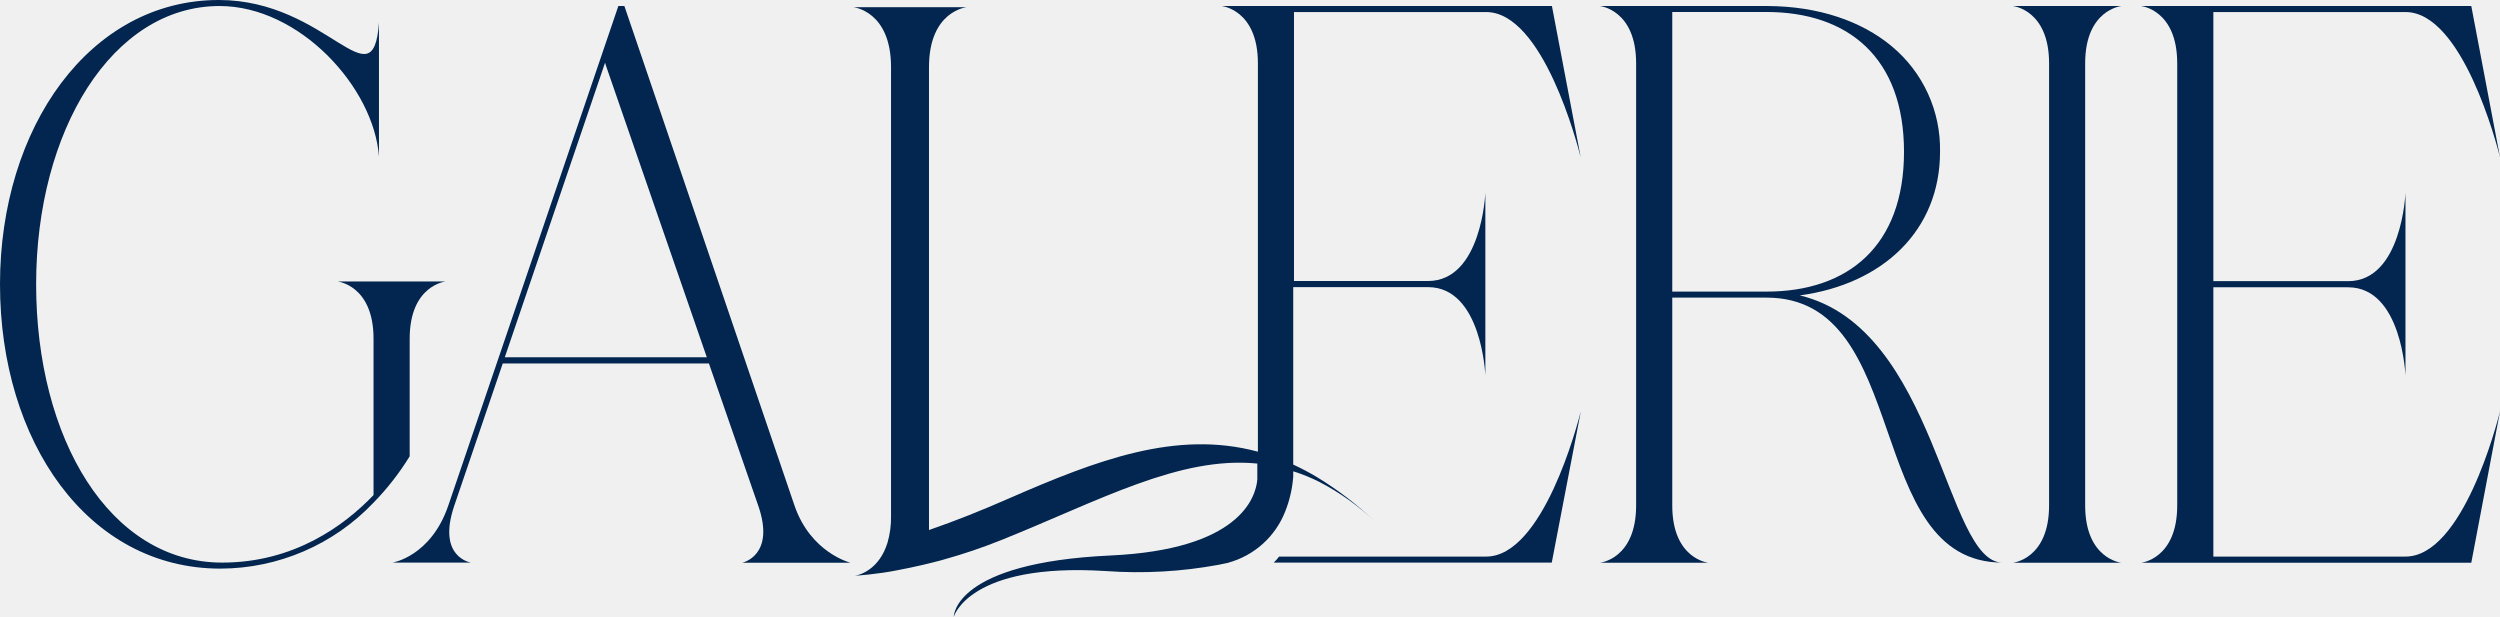
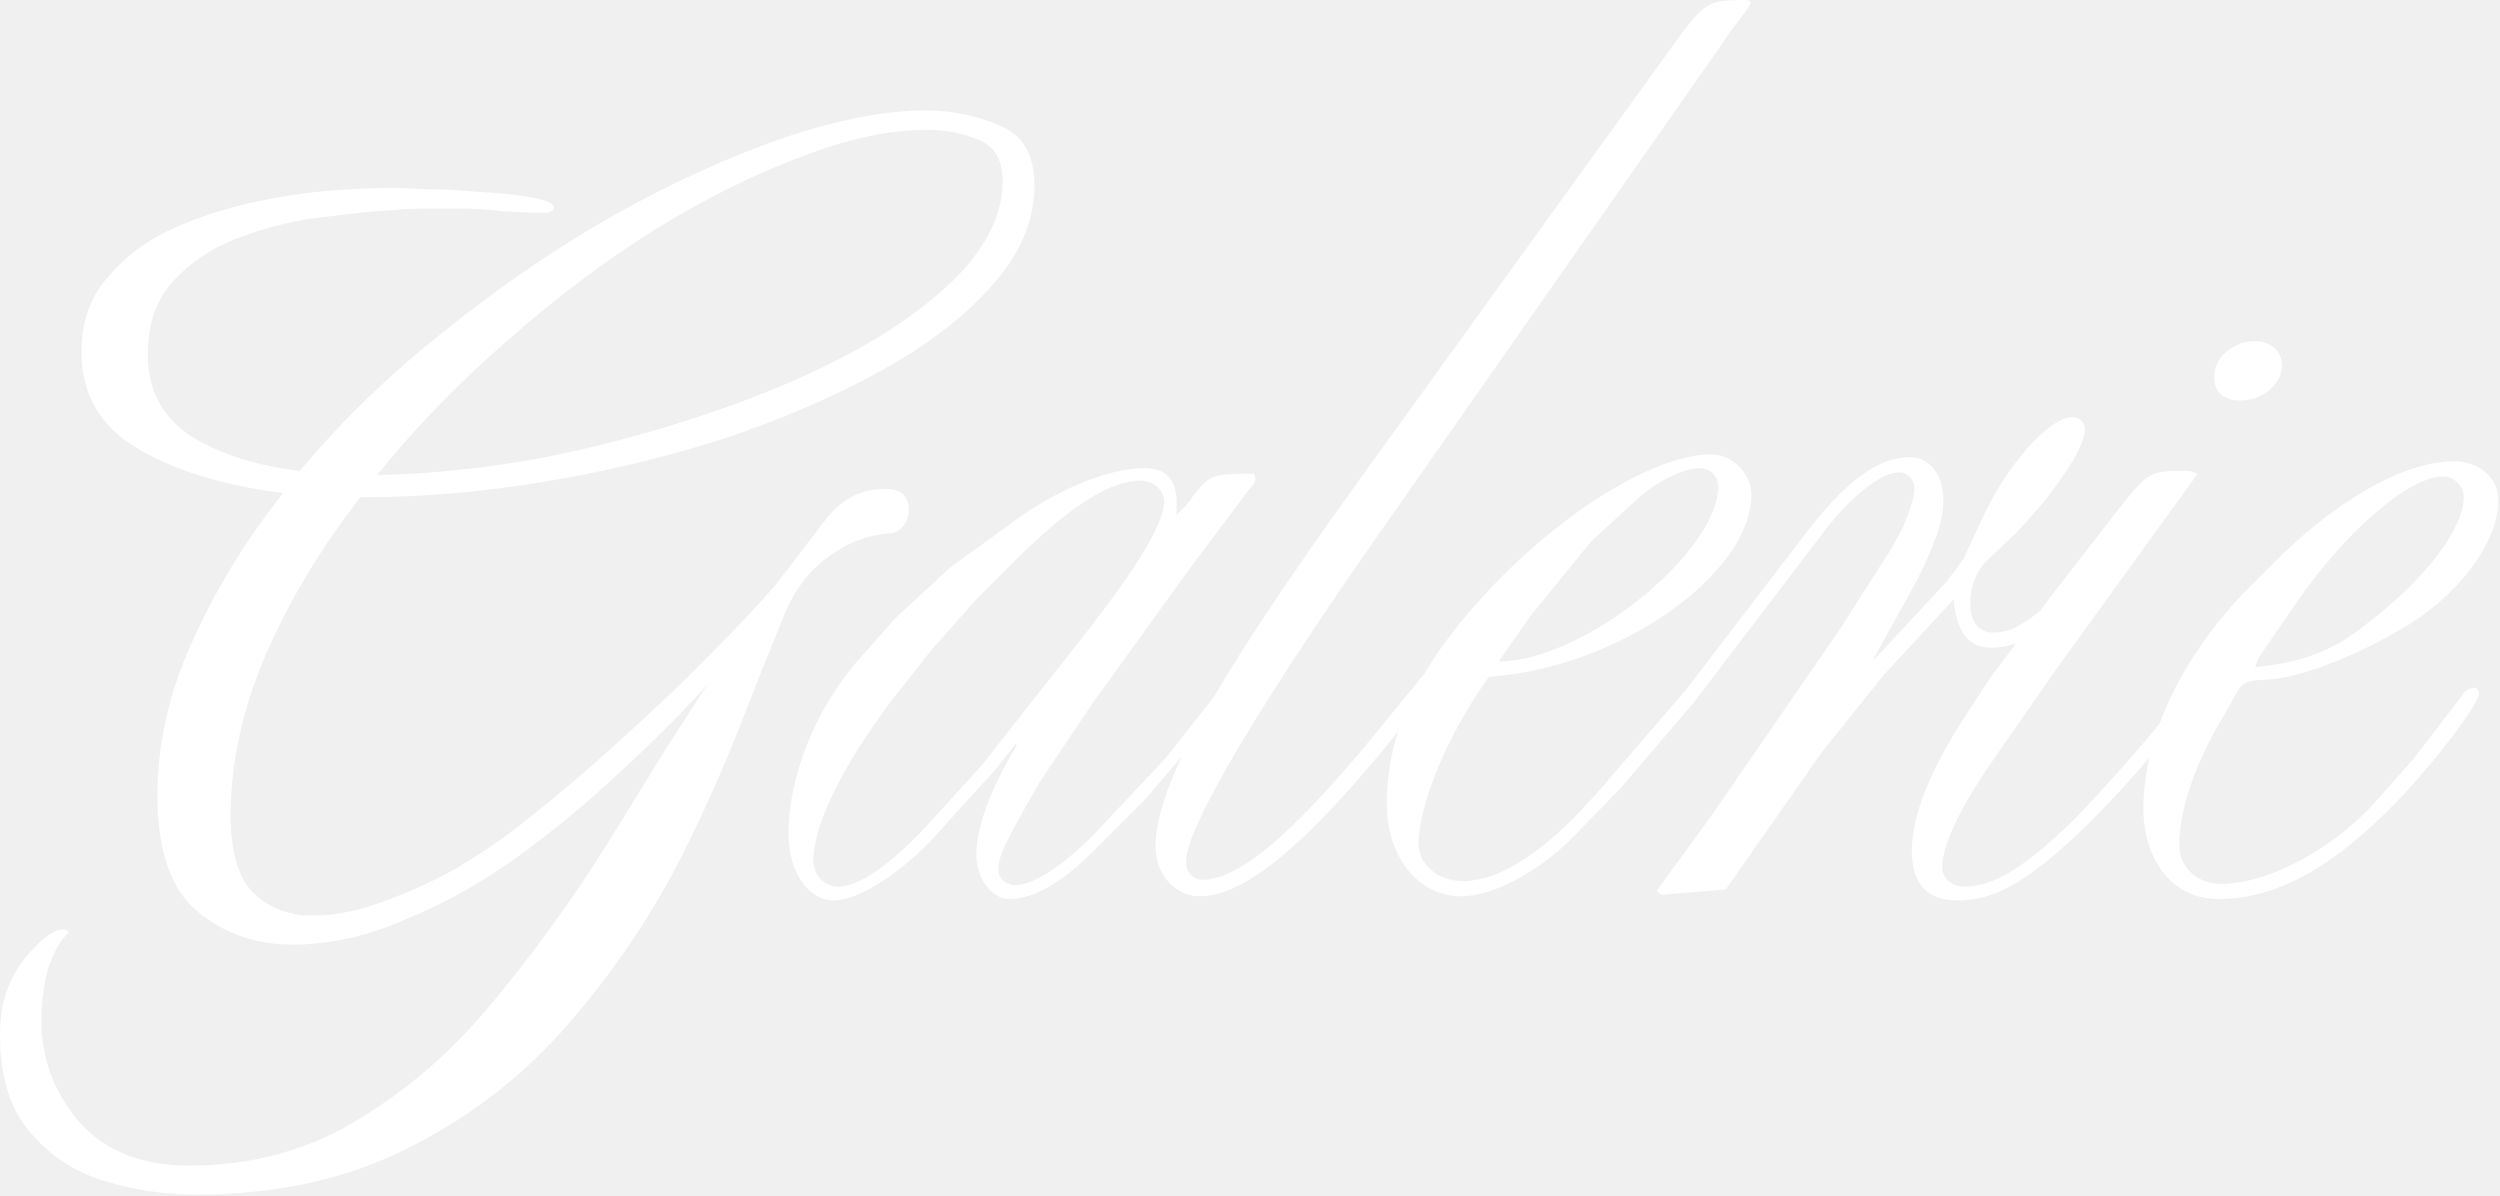
- <svg xmlns="http://www.w3.org/2000/svg" viewBox="0 0 464.94 114.74">
-   <defs>
-     <style>.cls-1{fill:#02264f;}</style>
-   </defs>
-   <g id="Vrstva_2" data-name="Vrstva 2">
-     <g id="Vrstva_1-2" data-name="Vrstva 1">
-       <path class="cls-1" d="M76.19,63c0-10,6.74-10.66,6.74-10.66H62.73S69.47,53,69.47,63V92.07c-5.4,5.65-14.76,12.56-28.15,12.56-21,0-34.6-23.17-34.6-51.76S20.86,1.12,40.84,1.12c14.83,0,28.69,15.07,29.64,28V4.23C69.37,19.44,60.94,0,40.69,0,16.71,0,0,23.67,0,52.87s16.29,52.88,41,52.88A39.38,39.38,0,0,0,69.47,93.48a49,49,0,0,0,6.72-8.62Z" />
-       <path class="cls-1" d="M147.75,94,116.12,1.12H115L83.38,94C80.14,103.51,73,104.63,73,104.63h14.6S81.18,103.69,84.5,94l9-26.41h38.34L141,94c3.29,9.41-3,10.66-3,10.66h20.18S150.77,102.84,147.75,94ZM93.88,66.44l18.65-54.78.17.57,18.75,54.21Z" />
-       <path class="cls-1" d="M227.19,1.12s6.75.66,6.75,10.66V84c-15.21-4.09-30,1.58-46.31,8.7-5.06,2.22-10,4.2-14.86,5.87V12.47c0-10.43,7-11.13,7-11.13H158.71s7,.7,7,11.13V96a16.69,16.69,0,0,1-.65,4.91c-1.49,4.88-5,6-6.09,6.18.84-.06,1.67-.14,2.49-.23s1.76-.21,2.63-.33l1.46-.23h0l1.19-.22c3.43-.63,6.64-1.44,8-1.8l.78-.22a102.43,102.43,0,0,0,10.69-3.62c18.32-7.36,33.14-15.66,47.62-14.23v3c-.32,3.42-3.37,13-27.34,14.1-28.94,1.34-29.11,11.17-29.11,11.4,0,0,2.81-10.11,28.24-8.51a82.75,82.75,0,0,0,21-1.16c.59-.11,1.15-.23,1.68-.35h0l.4-.09-.31.06a15.87,15.87,0,0,0,10.64-9.57,21.83,21.83,0,0,0,1.48-6.44v-1a32.35,32.35,0,0,1,4.91,2,45.66,45.66,0,0,1,10.33,7.38,63.31,63.31,0,0,0-10.83-8.3,47,47,0,0,0-4.41-2.33v-33h25.07c10,0,10.66,16.43,10.66,16.43v-34s-.66,16.43-10.66,16.43H240.65V2.24h35.73c10.62,0,17,24.73,17.59,27L288.62,1.12Z" />
-       <path class="cls-1" d="M276.38,103.51h-38.5a8.17,8.17,0,0,1-1,1.12h51.71L294,76.49C293.4,78.78,287,103.51,276.38,103.51Z" />
-       <path class="cls-1" d="M334.72,54.94c15.51-2.1,26.08-12.12,26.08-26.71a24.87,24.87,0,0,0-9-19.64c-5.66-4.71-13.65-7.41-23-7.47H297.53s6.75.66,6.75,10.66V94c0,10-6.75,10.66-6.75,10.66h20.21S311,104,311,94V55.35h17.53c27.36,0,17.79,49.28,43.9,49.28C361.69,104.63,360.27,61.05,334.72,54.94ZM311,54.23v-52h17.53c15.11,0,25.57,8.42,25.57,26s-10.46,26-25.57,26Z" />
-       <path class="cls-1" d="M394.54,1.12H374.33s6.75.66,6.75,10.66V94c0,10-6.75,10.66-6.75,10.66h20.21S387.79,104,387.79,94V11.78C387.79,1.78,394.54,1.12,394.54,1.12Z" />
-       <path class="cls-1" d="M447.36,103.51H411.63V53.43H436.7c10,0,10.66,16.43,10.66,16.43v-34s-.66,16.43-10.66,16.43H411.63V2.24h35.73c10.62,0,17,24.73,17.58,27L459.6,1.12H398.17s6.74.66,6.74,10.66V94c0,10-6.74,10.66-6.74,10.66H459.6l5.34-28.14C464.37,78.78,458,103.51,447.36,103.51Z" />
-     </g>
-   </g>
+ <svg xmlns="http://www.w3.org/2000/svg" width="506" height="242" viewBox="0 0 506 242" fill="none">
+   <path d="M39.693 241.785C33.357 241.785 27.114 240.853 20.965 238.99C15.002 237.126 10.063 233.865 6.15 229.207C2.05 224.548 0.001 217.933 0.001 209.361C0.001 203.211 1.678 198.087 5.032 193.987C8.2 190.074 10.809 188.117 12.859 188.117C13.231 188.117 13.604 188.303 13.977 188.676C12.3 190.167 10.902 192.589 9.784 195.944C8.852 199.298 8.386 202.839 8.386 206.565C8.386 214.206 10.902 221.007 15.933 226.97C21.151 232.934 28.605 235.915 38.295 235.915C51.339 235.915 62.986 232.654 73.235 226.132C83.67 219.796 93.081 211.317 101.467 200.696C110.039 190.26 118.051 178.893 125.505 166.594C129.046 160.817 132.214 155.693 135.009 151.22C137.991 146.562 140.693 142.369 143.115 138.642C138.084 144.232 132.214 150.102 125.505 156.252C118.983 162.401 111.995 168.178 104.541 173.582C97.274 178.8 89.727 182.993 81.9 186.16C74.26 189.515 66.713 191.192 59.259 191.192C51.805 191.192 45.376 188.956 39.972 184.483C34.568 180.011 31.866 172.184 31.866 161.004C31.866 150.568 34.195 140.226 38.854 129.977C43.513 119.541 49.662 109.479 57.302 99.789C45.376 98.298 35.593 95.316 27.953 90.844C20.312 86.372 16.492 79.85 16.492 71.278C16.492 65.314 18.169 60.376 21.524 56.463C24.878 52.363 29.071 49.102 34.102 46.68C39.32 44.257 44.817 42.394 50.594 41.089C56.557 39.785 62.054 38.946 67.086 38.574C72.303 38.201 76.403 38.015 79.385 38.015C80.316 38.015 82.459 38.108 85.813 38.294C89.354 38.294 93.081 38.48 96.994 38.853C101.094 39.04 104.634 39.412 107.616 39.971C110.598 40.53 112.088 41.183 112.088 41.928C112.088 42.673 111.436 43.046 110.132 43.046C107.709 43.046 105.007 42.953 102.026 42.767C99.044 42.394 96.062 42.208 93.081 42.208C90.845 42.208 88.609 42.208 86.373 42.208C84.136 42.208 81.993 42.301 79.944 42.487C76.217 42.673 71.558 43.139 65.968 43.885C60.377 44.444 54.787 45.748 49.196 47.798C43.792 49.661 39.227 52.55 35.5 56.463C31.773 60.19 29.909 65.314 29.909 71.837C29.909 78.731 32.705 84.135 38.295 88.049C44.072 91.776 51.526 94.198 60.657 95.316C69.415 84.881 79.385 75.284 90.565 66.526C101.746 57.581 113.113 49.848 124.667 43.326C136.407 36.803 147.681 31.679 158.489 27.952C169.483 24.225 179.08 22.361 187.279 22.361C192.683 22.361 197.715 23.386 202.373 25.436C207.032 27.3 209.361 31.306 209.361 37.456C209.361 44.723 206.473 51.525 200.696 57.861C195.106 64.196 187.559 69.973 178.055 75.191C168.551 80.409 157.93 84.974 146.19 88.887C134.45 92.614 122.337 95.503 109.852 97.552C97.367 99.602 85.441 100.627 74.074 100.627H72.956C64.943 110.876 58.514 121.591 53.669 132.772C49.01 143.767 46.681 154.482 46.681 164.917C46.681 172.557 48.264 177.868 51.432 180.85C54.6 183.831 58.514 185.322 63.172 185.322C67.645 185.322 72.396 184.39 77.428 182.527C82.645 180.663 87.584 178.427 92.242 175.818C96.901 173.023 100.814 170.414 103.982 167.992C111.436 162.215 118.61 156.159 125.505 149.823C132.587 143.487 138.829 137.524 144.233 131.934C149.824 126.343 154.11 121.778 157.091 118.237C160.818 113.392 164.172 109.013 167.154 105.1C170.322 101 174.328 98.95 179.173 98.95C182.341 98.95 183.925 100.348 183.925 103.143C183.925 105.379 182.9 106.963 180.85 107.895C176.192 108.081 171.813 109.665 167.713 112.647C163.8 115.442 160.818 119.355 158.768 124.386C155.787 131.654 152.805 139.108 149.824 146.748C146.842 154.388 143.488 162.029 139.761 169.669C133.611 182.527 125.878 194.453 116.561 205.447C107.43 216.442 96.528 225.2 83.857 231.722C71.185 238.431 56.464 241.785 39.693 241.785ZM76.31 96.155C86.559 95.969 97.46 94.85 109.014 92.801C120.567 90.564 131.841 87.583 142.836 83.856C154.016 80.129 164.079 75.843 173.024 70.998C182.155 65.967 189.422 60.563 194.826 54.786C200.23 48.823 202.932 42.767 202.932 36.617C202.932 32.331 201.255 29.536 197.901 28.232C194.733 26.927 191.286 26.275 187.559 26.275C179.919 26.275 171.347 28.138 161.843 31.865C152.339 35.406 142.463 40.344 132.214 46.68C122.151 53.016 112.275 60.469 102.585 69.041C92.895 77.427 84.136 86.465 76.31 96.155ZM205.723 150.941V150.382C202.09 155.134 200.412 157.09 198.456 159.047L188.114 170.507C181.405 177.216 173.578 182.247 168.827 182.247C163.516 182.247 159.602 176.377 159.602 168.83C159.602 156.811 165.193 143.114 174.417 132.772L181.405 124.946L192.306 114.883L203.487 106.777C213.27 99.23 224.172 94.757 231.719 94.757C235.912 94.757 238.148 96.993 238.148 101.745V102.863V104.261C239.825 102.584 240.663 101.745 241.502 100.348C244.856 96.155 245.136 95.875 253.801 95.875C254.08 96.434 254.08 96.714 254.08 96.993C254.08 97.552 253.801 98.112 252.683 99.23L240.943 114.883L221.376 141.996L210.475 158.208C202.649 171.905 202.09 173.303 202.09 176.377C202.09 177.775 203.767 179.172 205.444 179.172C209.357 179.172 216.345 174.421 222.774 167.433L235.912 153.457L261.907 120.473L279.237 97.552C280.076 96.714 280.635 96.434 281.194 96.434C281.473 96.434 281.753 96.714 281.753 97.273C281.753 98.391 271.97 111.808 244.856 146.469L231.998 161.563L222.215 171.346C215.507 178.334 209.357 181.968 204.326 181.968C200.692 181.968 197.617 177.775 197.617 173.023C197.617 167.433 200.412 159.886 205.723 150.941ZM188.673 131.374L180.287 141.996C170.504 155.134 164.634 166.874 164.634 174.141C164.634 177.216 166.87 179.452 169.665 179.452C173.858 179.452 180.287 174.98 187.554 167.153L198.735 154.854L219.42 128.579C230.601 114.324 235.632 105.659 235.632 101.466C235.632 99.23 233.396 97.273 230.88 97.273C225.01 97.273 217.184 102.025 206.841 112.088L197.338 121.591L188.673 131.374ZM274.42 98.112L338.989 8.665C345.138 0.279 345.698 -0 353.524 -0C354.083 -0 354.363 0.279 354.363 0.559C354.363 0.838 353.245 2.516 350.17 6.429L348.493 8.945L282.526 103.143C255.133 141.996 240.039 167.433 240.039 174.421C240.039 176.657 241.436 178.054 243.393 178.054C251.22 178.054 262.959 167.712 281.408 144.791L293.986 129.418C294.825 128.3 295.104 128.02 295.663 128.02C295.943 128.02 296.502 128.579 296.502 129.418C296.502 130.256 296.222 131.374 295.384 132.213L285.601 144.791C265.755 169.948 252.338 181.409 242.834 181.409C237.803 181.409 233.889 176.936 233.889 171.346C233.889 159.327 245.07 138.922 274.42 98.112ZM327.931 159.606L318.147 169.669C311.439 176.377 302.215 181.409 295.786 181.409C287.121 181.409 280.692 173.582 280.692 162.681C280.692 147.587 287.68 133.611 302.494 118.237C317.588 102.584 335.478 91.962 346.379 91.962C350.572 91.962 354.485 95.875 354.485 100.068C354.485 116.28 327.371 135.288 301.376 136.965C293.27 148.146 287.121 162.681 287.121 170.787C287.121 174.98 291.034 178.334 296.065 178.334C303.892 178.334 313.395 171.905 324.017 159.606L341.348 139.481L365.945 107.336C373.772 97.273 380.201 92.521 386.63 92.521C390.543 92.521 393.338 96.155 393.338 101.186C393.338 110.131 385.791 121.312 379.921 121.312C379.083 121.312 378.244 120.473 378.244 119.635C378.244 119.076 378.244 119.076 379.642 116.839C384.114 110.131 387.468 102.025 387.468 98.95C387.468 96.993 386.071 95.596 384.394 95.596C380.76 95.596 374.331 100.627 368.741 108.174L342.745 142.276L327.931 159.606ZM309.762 124.666L303.333 133.89C320.383 133.89 347.776 111.808 347.776 98.391C347.776 96.434 346.099 94.757 344.143 94.757C340.788 94.757 335.757 97.273 332.123 100.348L322.061 109.572L309.762 124.666ZM336.172 181.129L335.333 180.291L346.514 164.917L372.51 127.182L382.852 110.97L386.486 104.261C387.604 101.745 390.399 99.509 391.797 99.509C392.356 99.509 392.356 99.509 392.635 103.143C392.915 107.056 390.678 112.926 385.088 122.709L379.218 133.331V133.611L394.033 117.678L397.387 113.206L400.741 105.938C405.773 94.478 414.717 84.415 419.469 84.415C420.867 84.415 421.985 85.533 421.985 86.931C421.985 90.844 415.556 100.068 408.009 107.895L401.58 114.044C399.903 116.001 398.785 118.796 398.785 122.15C398.785 125.784 400.462 128.02 403.257 128.02C407.729 128.02 410.245 126.343 421.705 116.001C423.941 113.765 424.78 113.206 425.619 113.206C425.898 113.206 426.457 113.765 427.016 115.162C423.662 117.958 422.264 119.355 420.587 121.032C412.202 128.859 408.288 131.095 402.977 131.095C398.505 131.095 395.989 128.02 395.43 121.312L381.454 136.406L368.876 152.059L349.309 180.011L336.172 181.129ZM416.303 135.288L402.886 154.575C396.736 163.519 393.102 171.066 393.102 175.539C393.102 177.775 395.059 179.452 397.575 179.452C403.724 179.452 410.153 175.259 419.936 165.756C426.645 158.767 437.267 146.748 438.944 143.953C439.223 143.394 439.223 143.394 440.062 143.394C440.621 143.394 441.18 143.953 441.18 144.512C441.18 146.748 428.881 161.004 419.936 169.389C409.594 178.893 403.445 182.247 396.177 182.247C390.028 182.247 386.953 178.893 386.953 172.184C386.953 165.196 390.587 155.972 397.854 144.791L403.165 136.685C405.401 133.89 410.712 126.623 414.626 121.312L429.161 102.584C435.031 95.316 435.031 95.316 442.857 95.316C443.416 95.316 443.975 95.596 444.814 95.875L416.303 135.288ZM448.168 76.588V76.029C448.168 72.396 452.081 69.041 456.274 69.041C459.628 69.041 461.864 70.998 461.864 74.073C461.864 77.707 457.951 81.061 453.479 81.061C450.125 81.061 448.168 79.384 448.168 76.588ZM488.607 153.457L498.669 140.319C498.949 139.76 500.067 139.201 500.906 139.201C501.185 139.201 501.744 139.76 501.744 140.319C501.744 142.835 490.563 157.09 482.737 164.637C470.438 176.657 459.816 181.968 448.915 181.968C439.97 181.968 433.821 174.421 433.821 163.519C433.821 148.425 442.486 131.095 456.741 117.398L462.052 112.088C474.351 100.348 487.209 93.36 496.713 93.36C501.744 93.36 505.657 96.714 505.657 101.186C505.657 110.131 496.992 121.312 485.252 127.741C475.749 133.331 464.847 137.244 459.257 137.524C453.946 137.803 453.946 137.803 451.71 141.996L448.356 147.866C443.604 156.531 441.088 164.637 441.088 171.066C441.088 175.539 444.722 178.893 449.474 178.893C459.537 178.893 473.233 171.346 482.178 160.724L488.607 153.457ZM457.021 133.331L456.462 135.008C465.686 134.17 472.395 131.654 478.544 126.623C490.563 117.678 498.669 107.056 498.669 100.627C498.669 98.391 496.713 96.434 494.477 96.434C487.489 96.434 474.351 107.895 464.288 122.709L457.021 133.331Z" fill="white" />
</svg>
